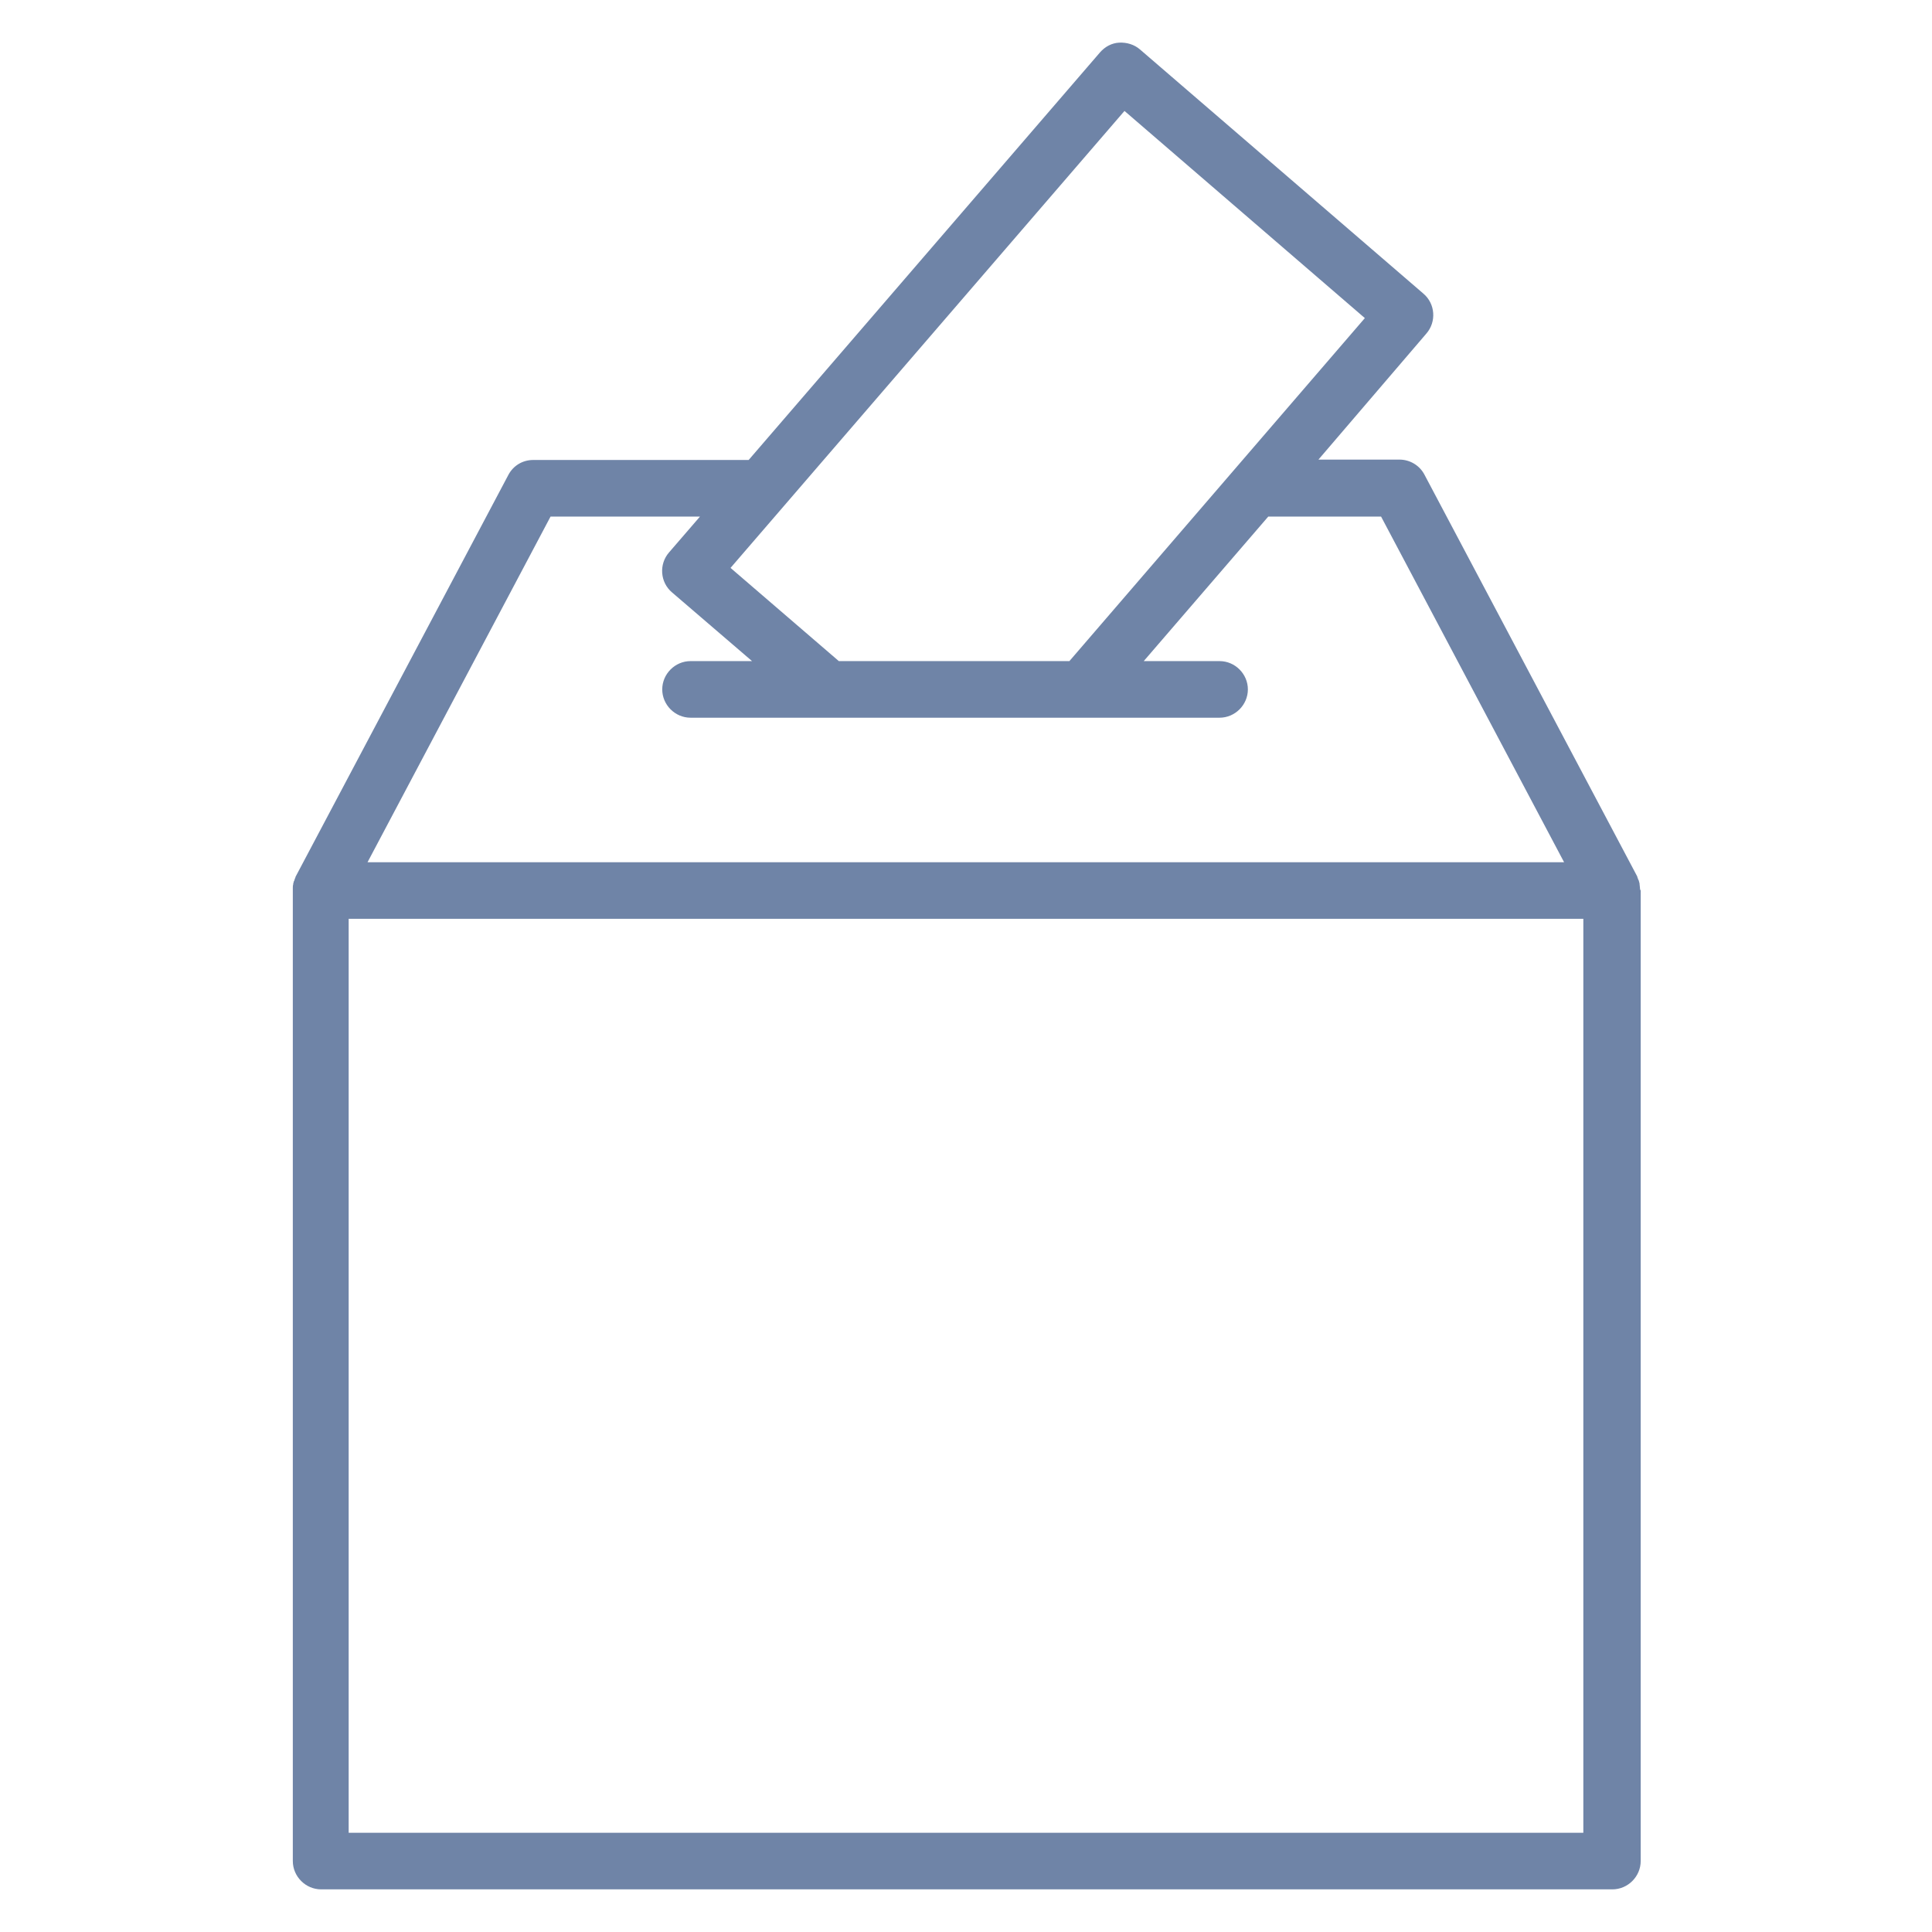
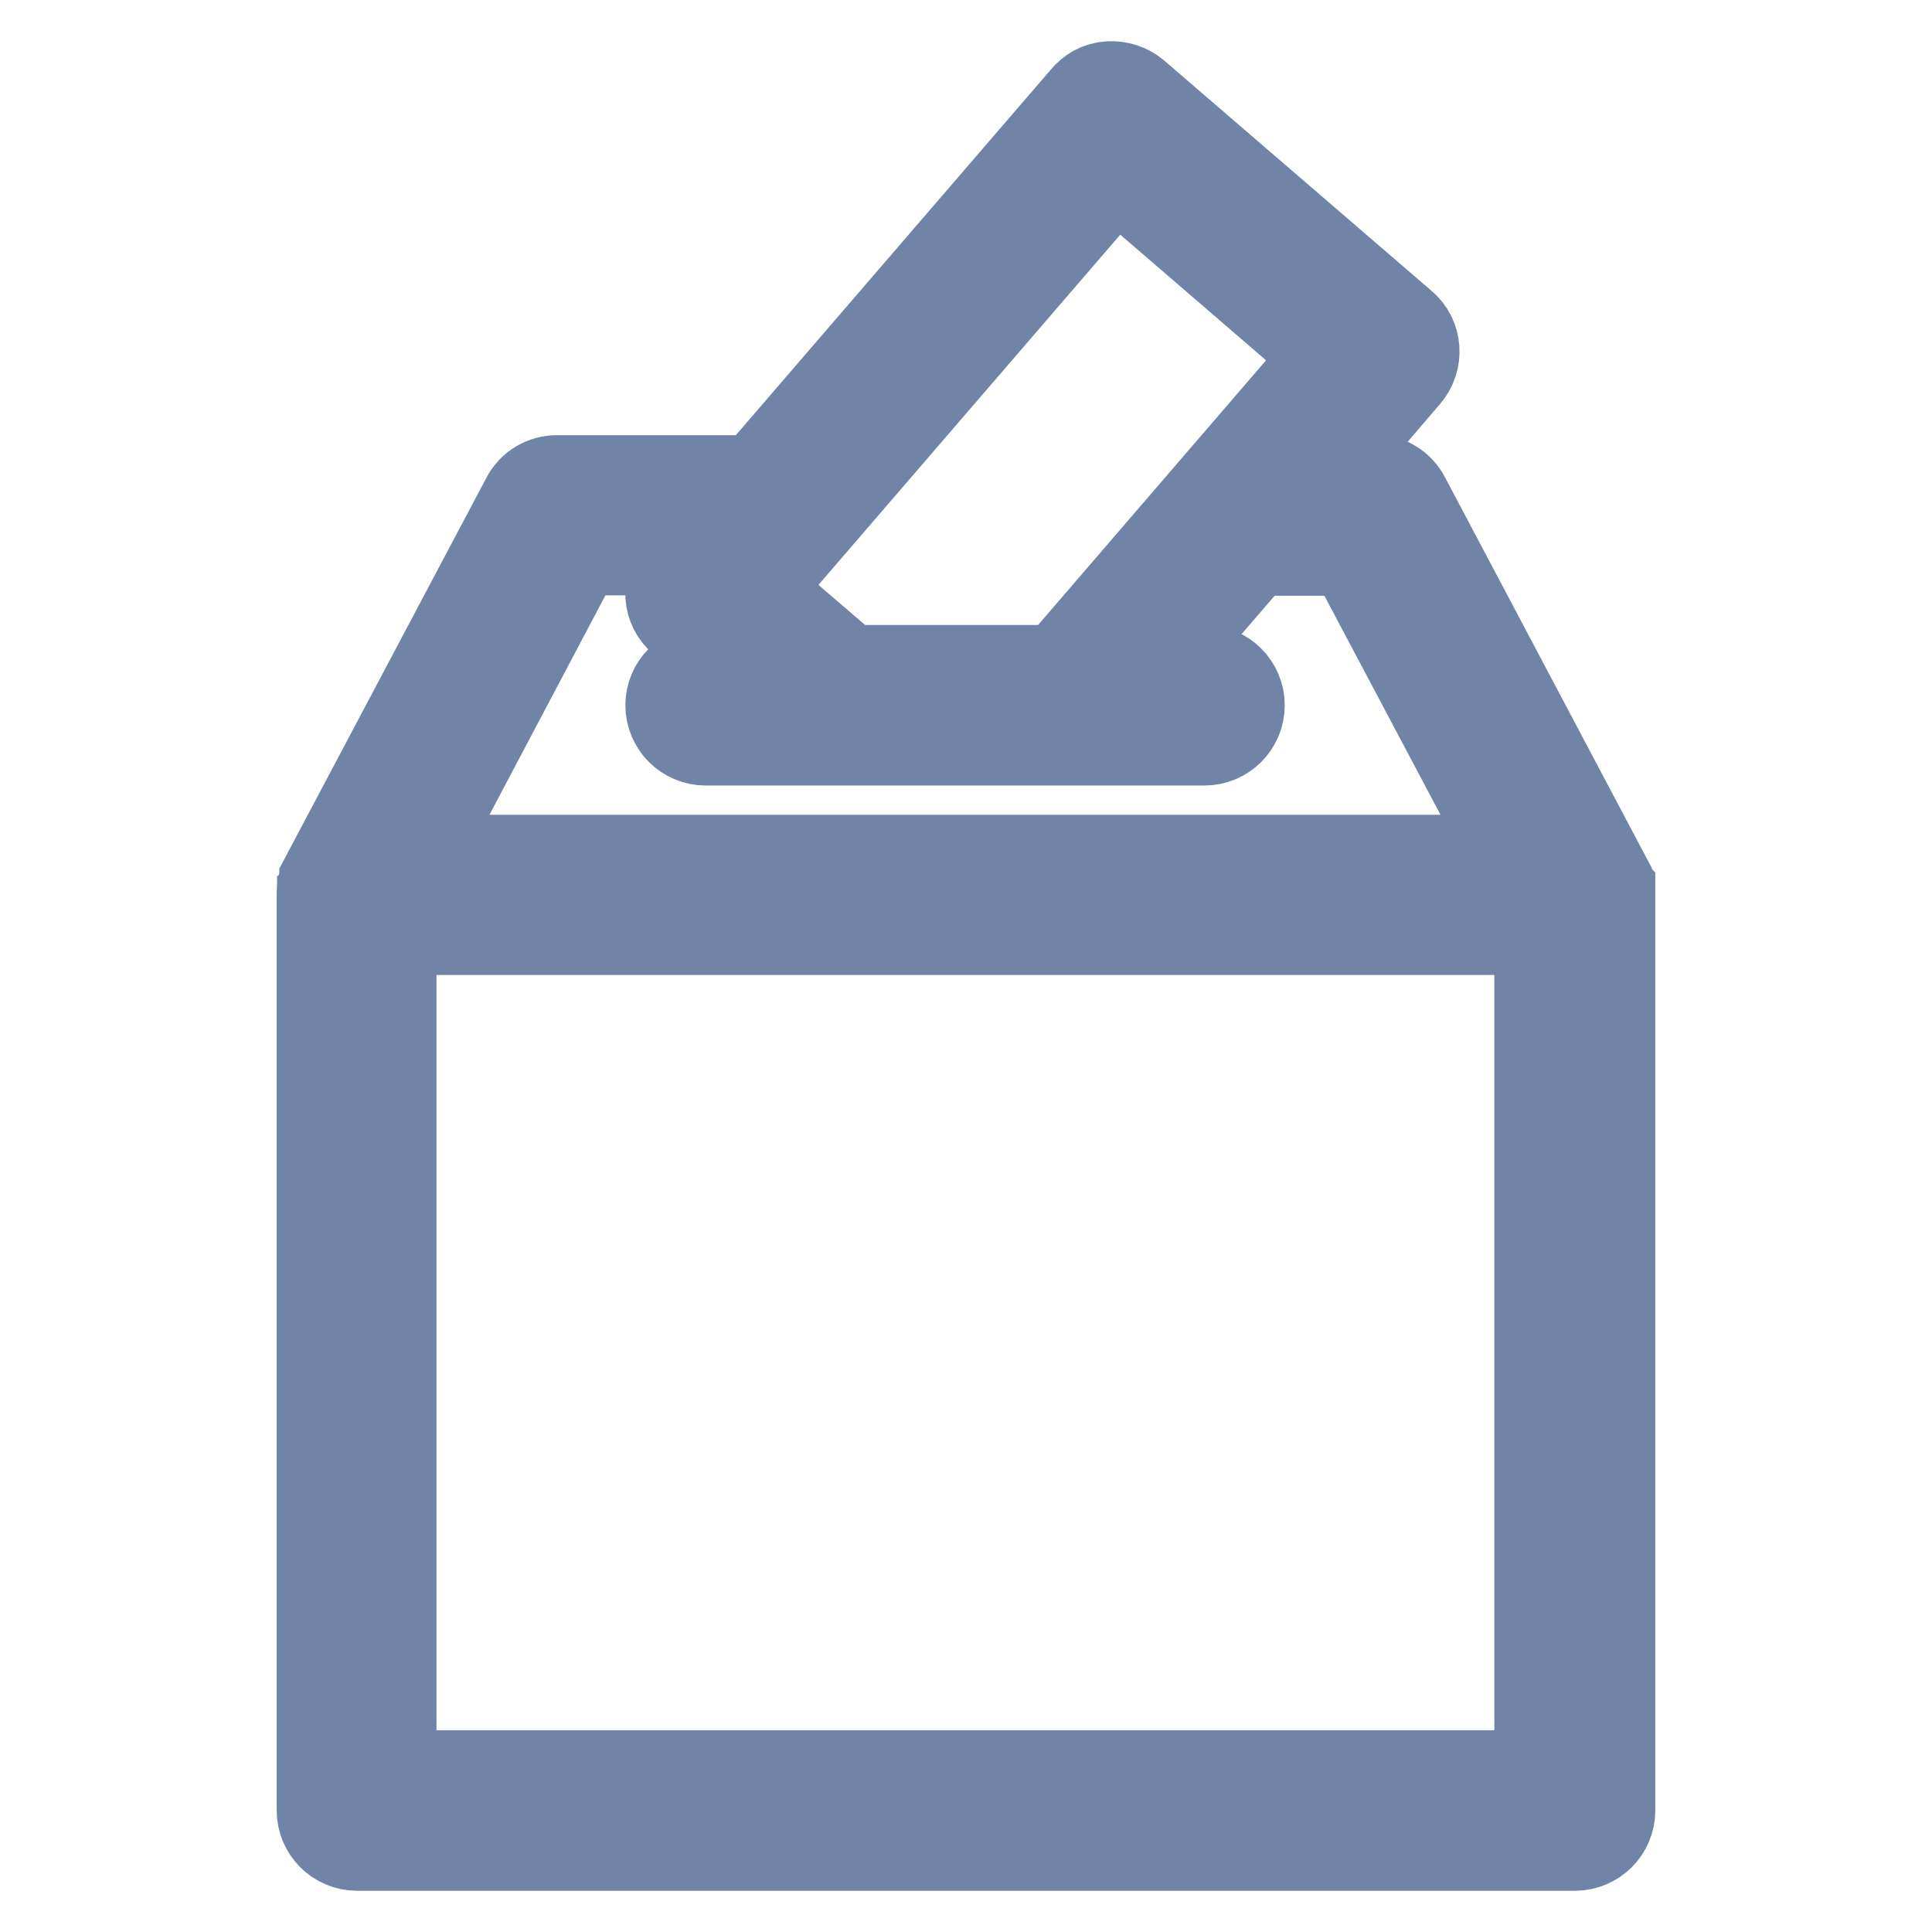
<svg xmlns="http://www.w3.org/2000/svg" version="1.1" id="Layer_1" x="0px" y="0px" viewBox="0 0 512 512" style="enable-background:new 0 0 512 512;" xml:space="preserve">
  <style type="text/css">
- 	.st0{fill:#6f84a7;}
+ 	.st0{fill:#6F84A7;stroke:#6F84A7;stroke-width:28.346;stroke-miterlimit:10;}
</style>
-   <path class="st0" d="M434.6,235.2C434.6,235.2,434.6,235.2,434.6,235.2c0-0.3-0.1-0.6-0.1-0.9c0-0.1,0-0.1,0-0.2  c-0.1-0.2-0.1-0.5-0.2-0.7c0-0.1,0-0.1-0.1-0.2c-0.1-0.3-0.2-0.5-0.3-0.8c0,0,0,0,0-0.1l0,0c0,0,0,0,0,0l-56.4-106.5  c-1.3-2.5-3.9-4-6.6-4h-21.5L378,88.4c2.7-3.1,2.4-7.9-0.8-10.6l-75.1-64.7c-1.5-1.3-3.5-1.9-5.5-1.8c-2,0.1-3.8,1.1-5.1,2.6  l-93.1,108h-57.1c-2.8,0-5.3,1.5-6.6,4L78.3,232.4c0,0,0,0,0,0l0,0c0,0,0,0,0,0.1c-0.1,0.2-0.2,0.5-0.3,0.8c0,0.1,0,0.1-0.1,0.2  c-0.1,0.2-0.1,0.5-0.2,0.7c0,0.1,0,0.1,0,0.2c-0.1,0.3-0.1,0.6-0.1,0.9c0,0,0,0,0,0c0,0.2,0,0.5,0,0.7v257.2c0,4.1,3.4,7.5,7.5,7.5  h342.2c4.1,0,7.5-3.4,7.5-7.5V236C434.6,235.7,434.6,235.5,434.6,235.2z M298,29.4l63.7,54.9l-78.3,90.9h-61.1l-28.7-24.7L298,29.4z   M145.9,136.9h39.6l-8.2,9.5c-2.7,3.1-2.4,7.9,0.8,10.6l21.2,18.2H183c-4.1,0-7.5,3.4-7.5,7.5s3.4,7.5,7.5,7.5h36.4h67.4h36.4  c4.1,0,7.5-3.4,7.5-7.5s-3.4-7.5-7.5-7.5h-20.1l33-38.3h29.9l48.5,91.6H97.4L145.9,136.9z M419.6,485.7H92.4V243.5h327.2V485.7z" />
+   <path class="st0" d="M424.3,236.4L424.3,236.4c0-0.3-0.1-0.6-0.1-0.8c0-0.1,0-0.1,0-0.2c-0.1-0.2-0.1-0.5-0.2-0.7  c0-0.1,0-0.1-0.1-0.2c-0.1-0.3-0.2-0.5-0.3-0.8c0,0,0,0,0-0.1l0,0l0,0l-53.2-100.5c-1.2-2.4-3.7-3.8-6.2-3.8h-20.3l27-31.5  c2.5-2.9,2.3-7.5-0.8-10l-70.8-61c-1.4-1.2-3.3-1.8-5.2-1.7c-1.9,0.1-3.6,1-4.8,2.5l-87.8,101.9h-53.9c-2.6,0-5,1.4-6.2,3.8  L88.2,233.7l0,0l0,0c0,0,0,0,0,0.1c-0.1,0.2-0.2,0.5-0.3,0.8c0,0.1,0,0.1-0.1,0.2c-0.1,0.2-0.1,0.5-0.2,0.7c0,0.1,0,0.1,0,0.2  c-0.1,0.3-0.1,0.6-0.1,0.8l0,0c0,0.2,0,0.5,0,0.7v242.6c0,3.9,3.2,7.1,7.1,7.1h322.8c3.9,0,7.1-3.2,7.1-7.1V237.1  C424.3,236.9,424.3,236.7,424.3,236.4z M295.4,42.2L355.5,94l-73.9,85.8H224l-27.1-23.3L295.4,42.2z M151.9,143.6h37.4l-7.7,9  c-2.5,2.9-2.3,7.5,0.8,10l20,17.2h-15.4c-3.9,0-7.1,3.2-7.1,7.1s3.2,7.1,7.1,7.1h34.3h63.6h34.3c3.9,0,7.1-3.2,7.1-7.1  s-3.2-7.1-7.1-7.1h-19l31.1-36.1h28.2l45.8,86.4H106.2L151.9,143.6z M410.1,472.7H101.5V244.2h308.7V472.7z" />
</svg>
